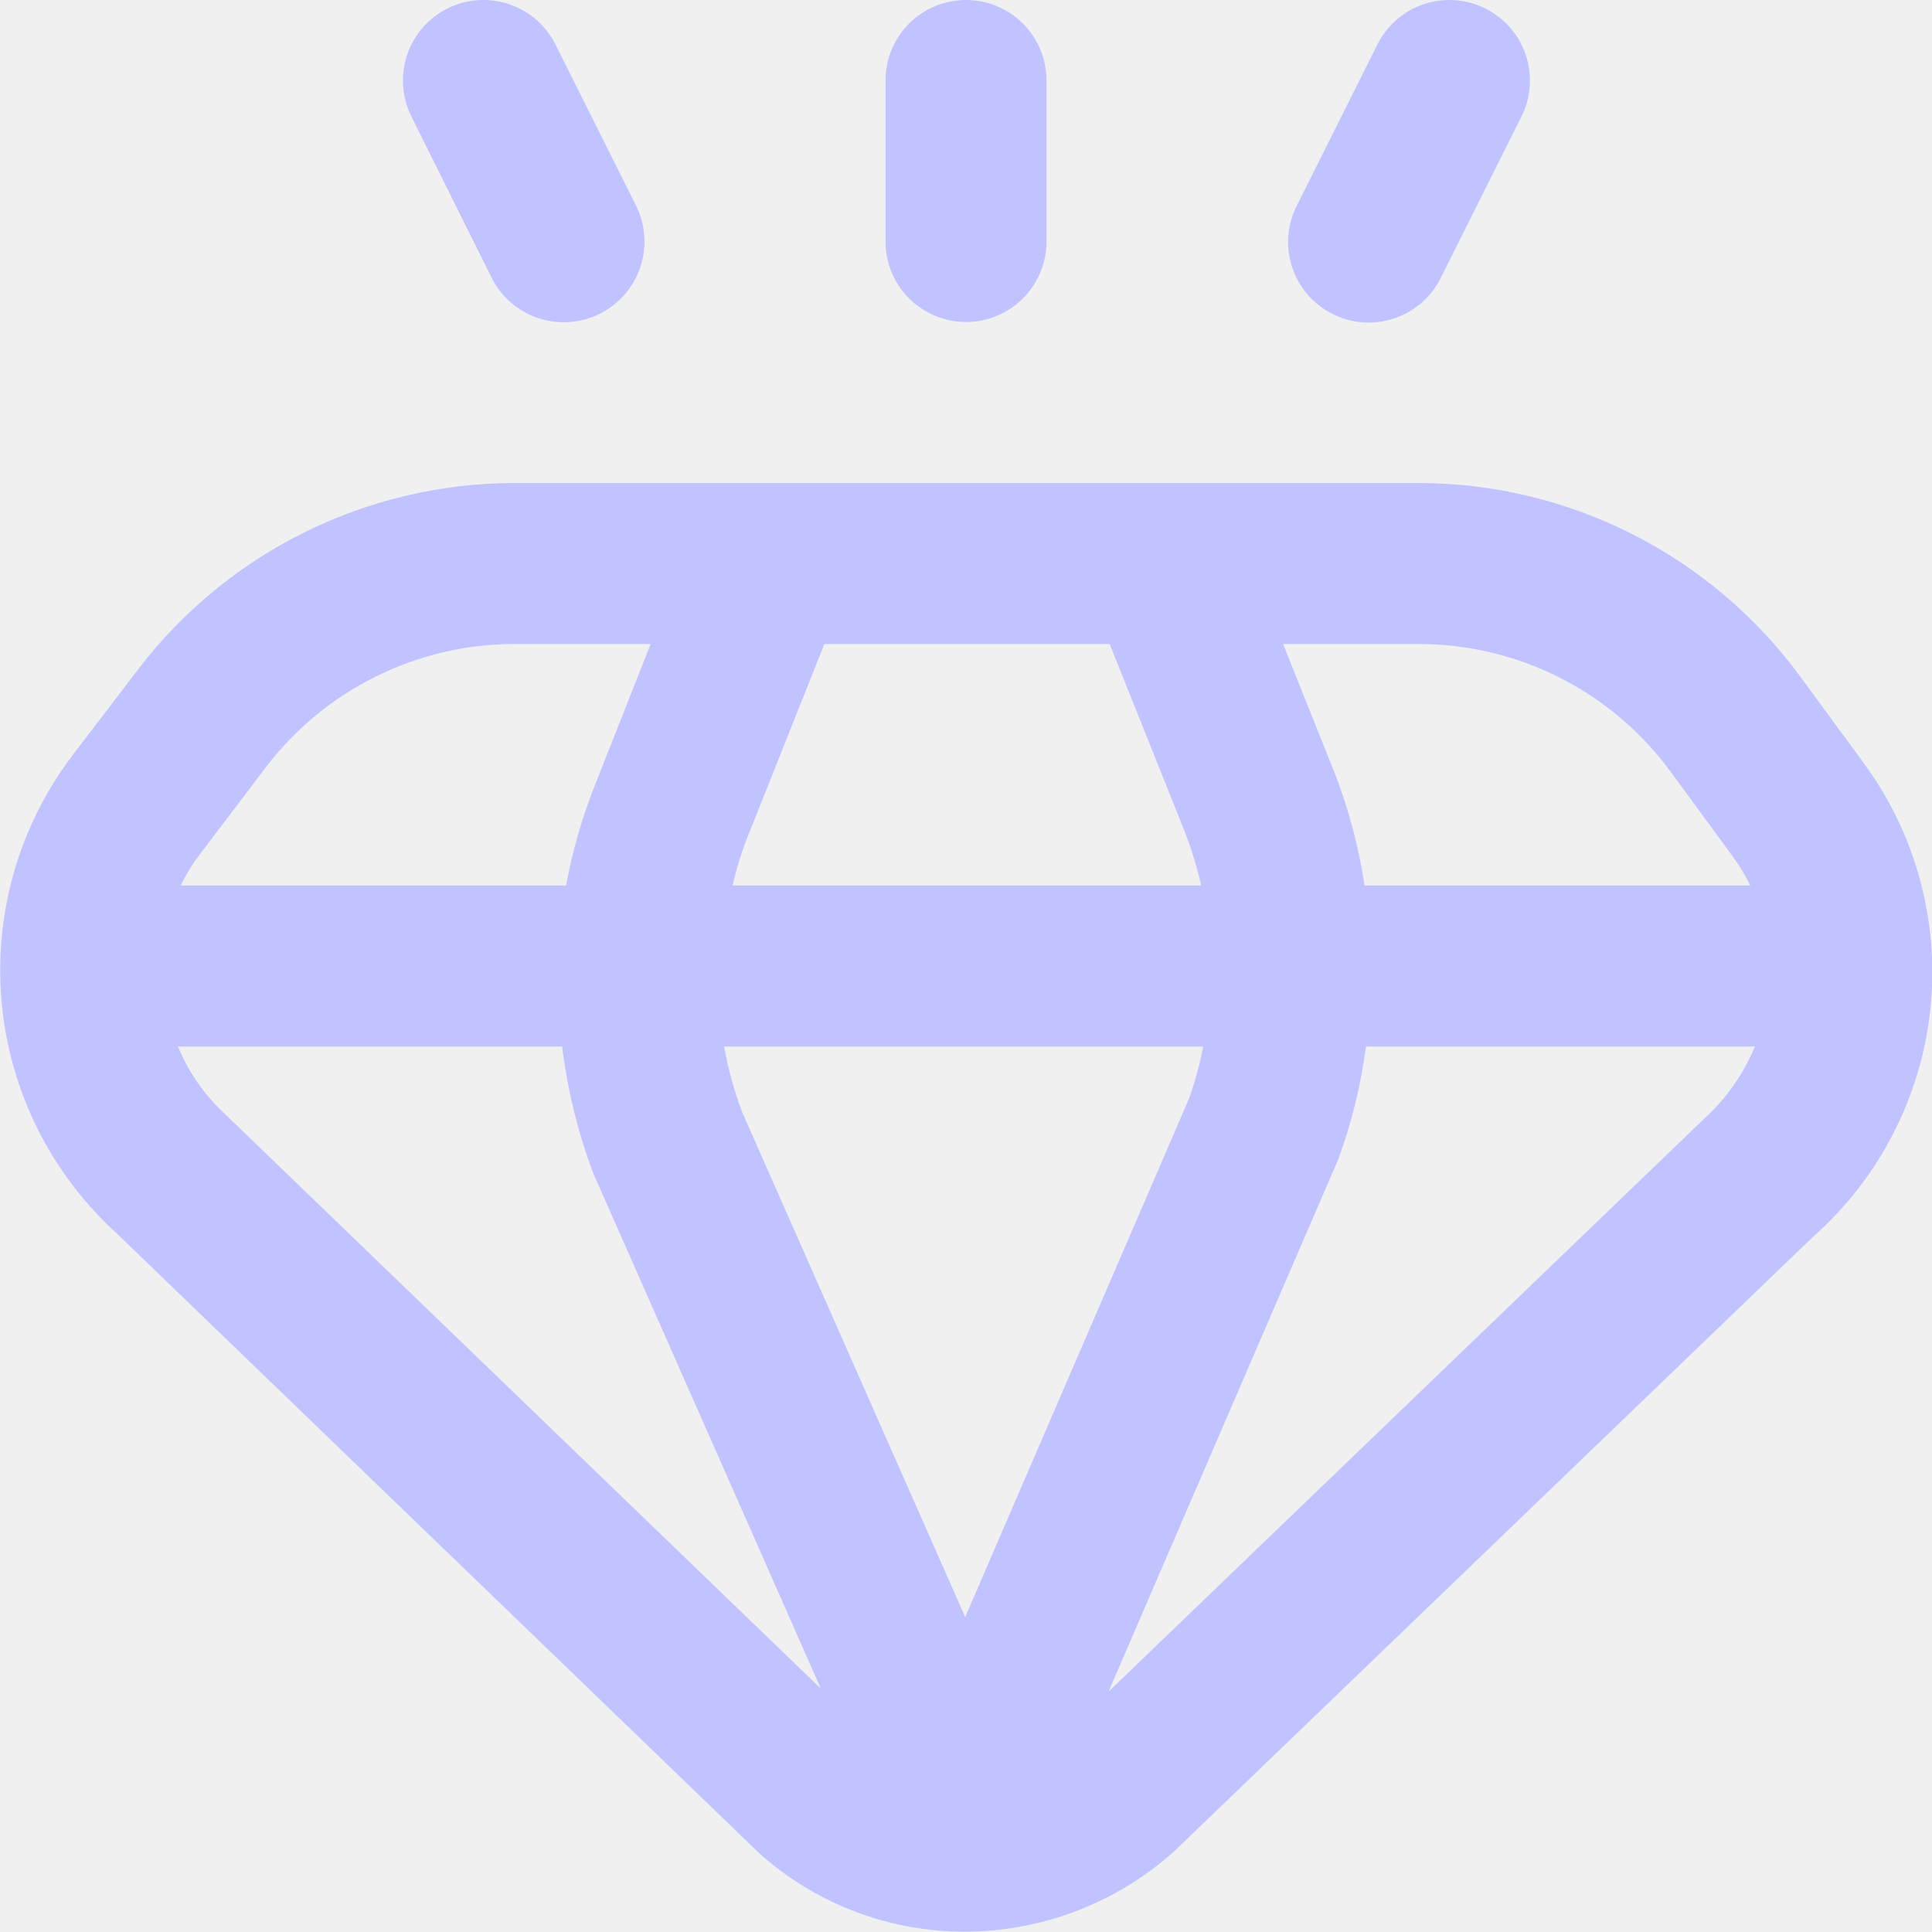
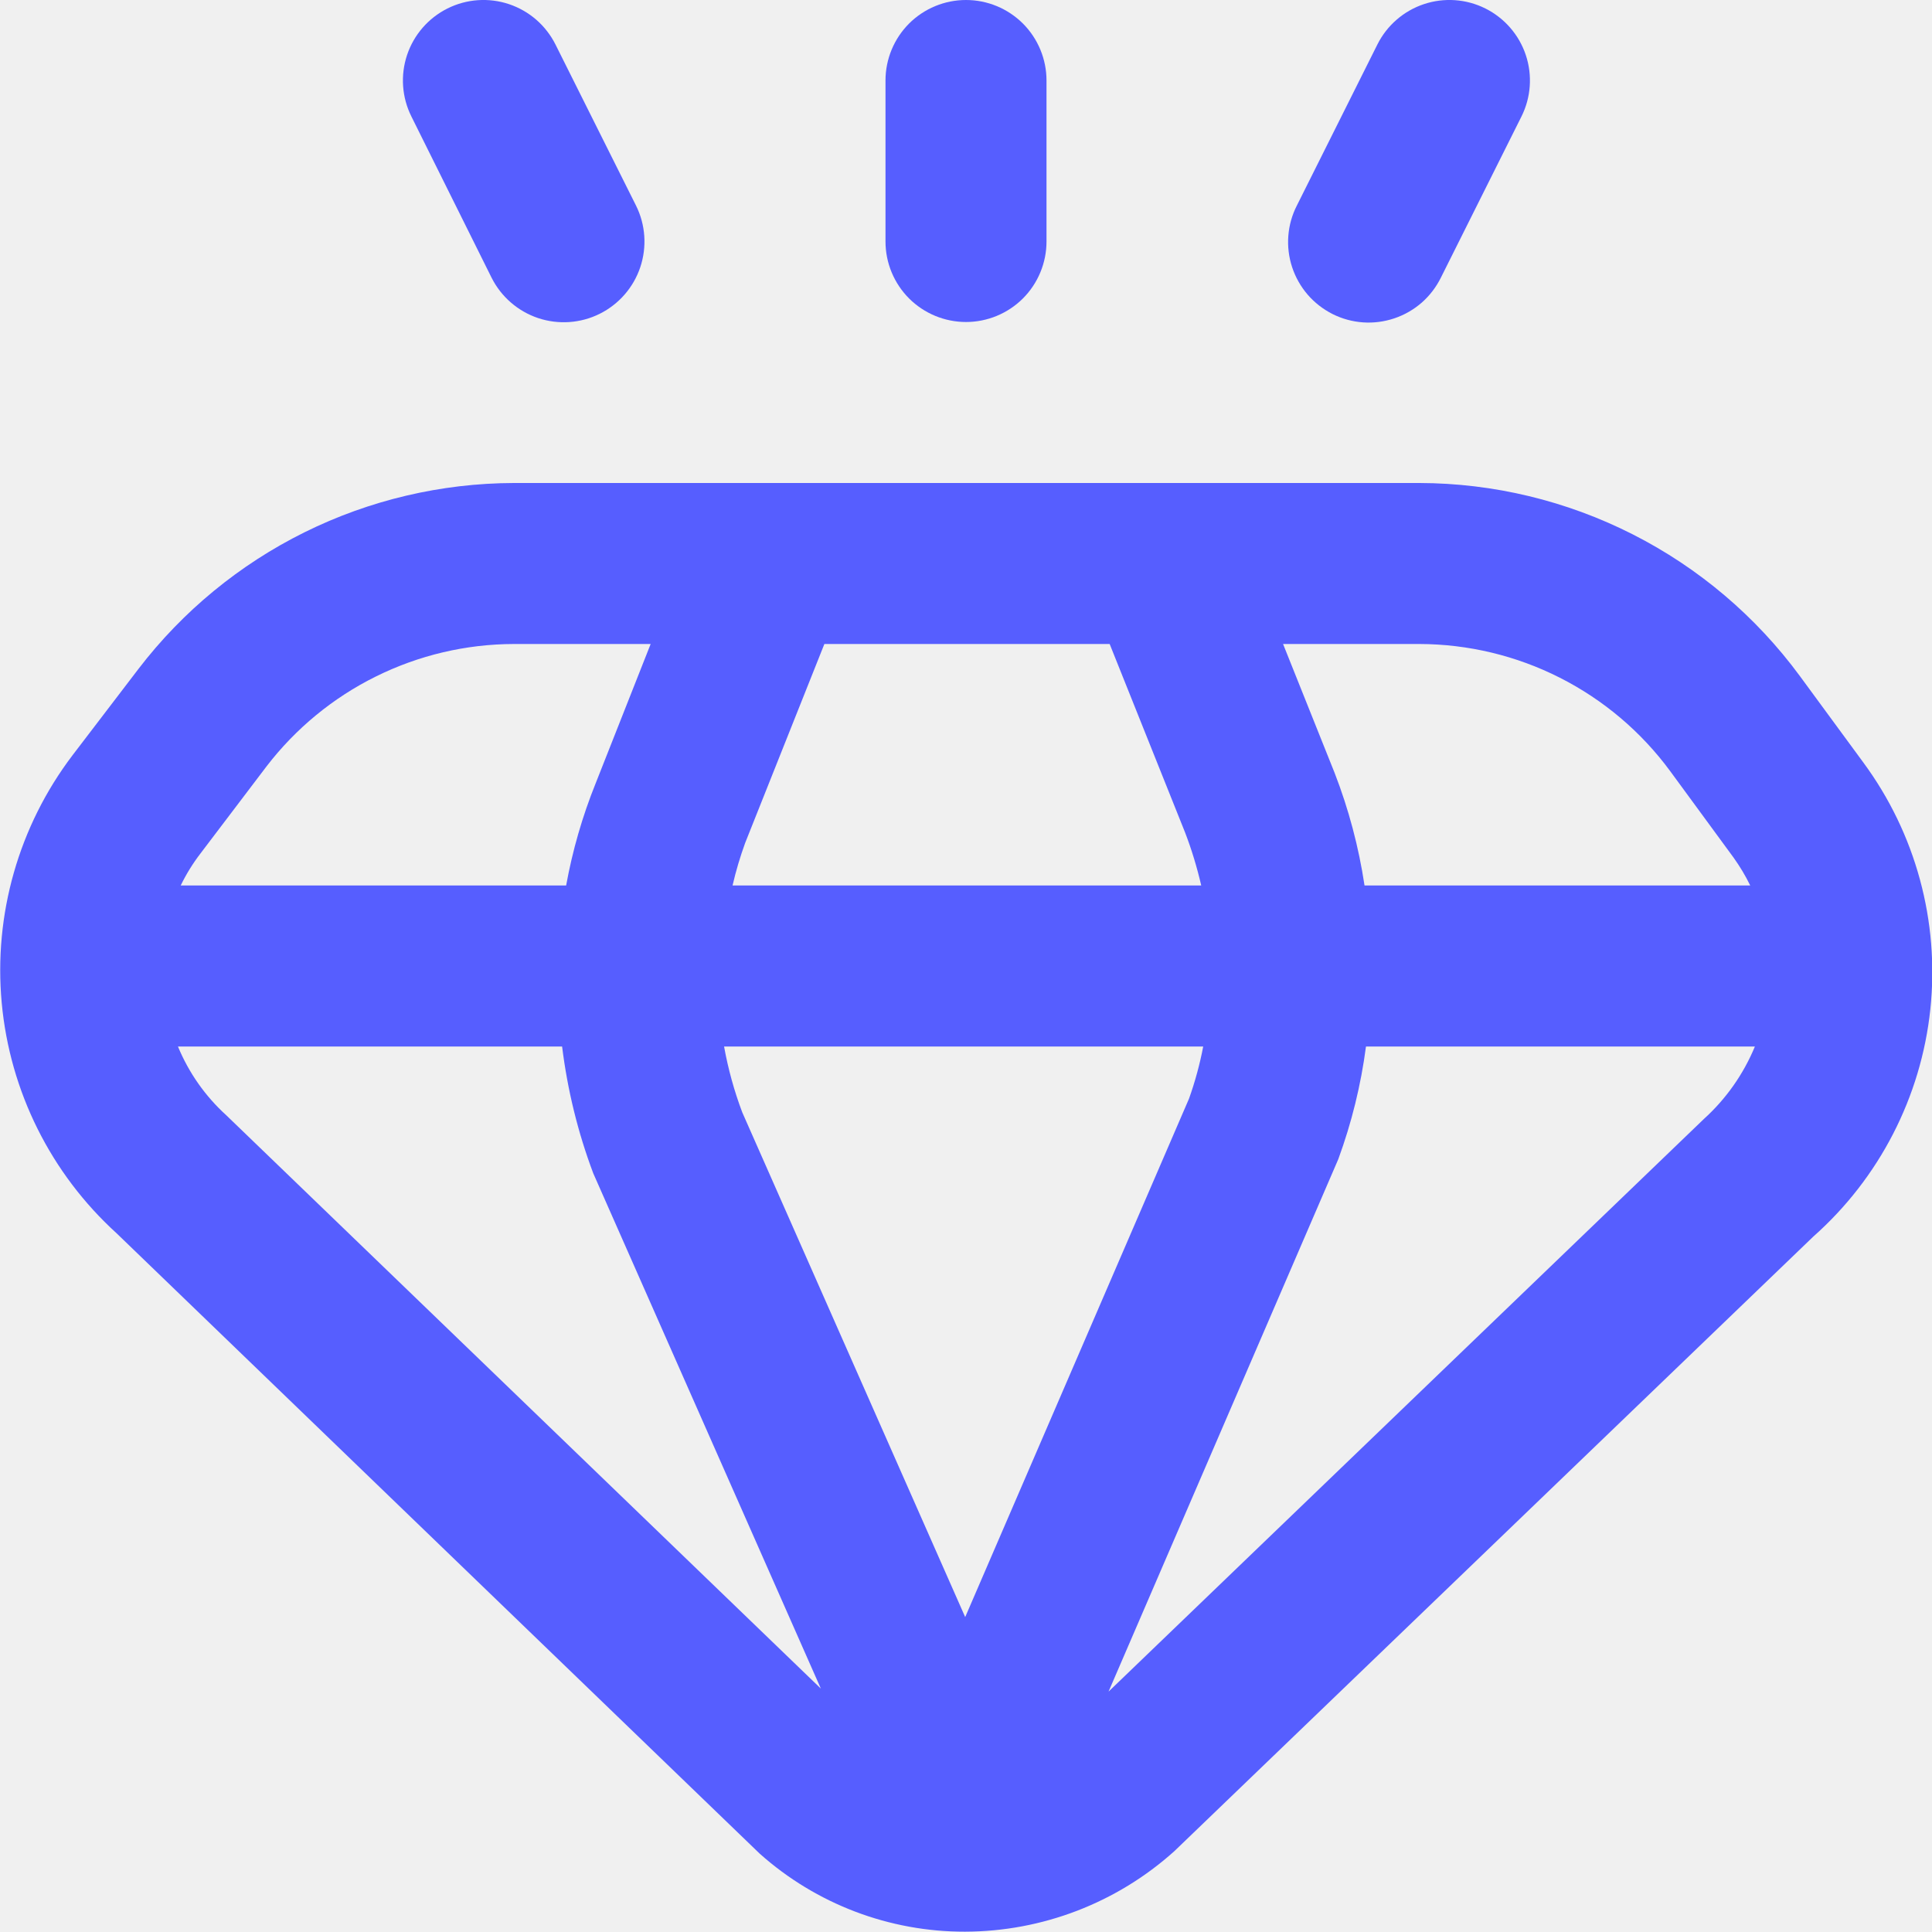
<svg xmlns="http://www.w3.org/2000/svg" width="36" height="36" viewBox="0 0 36 36" fill="none">
-   <g clip-path="url(#clip0_3509_1520)">
-     <path d="M34.72 14.207L33.54 12.6C32.722 11.487 31.654 10.581 30.422 9.956C29.19 9.331 27.829 9.003 26.448 9H9.574C8.221 9.004 6.887 9.318 5.675 9.918C4.462 10.519 3.404 11.389 2.581 12.463L1.35 14.075C0.35 15.393 -0.12 17.039 0.032 18.687C0.184 20.335 0.947 21.866 2.172 22.98L14.157 34.541C15.209 35.479 16.571 35.997 17.982 35.994C19.422 35.991 20.811 35.457 21.882 34.494L33.786 23.044C35.017 21.954 35.796 20.442 35.969 18.807C36.142 17.171 35.696 15.53 34.72 14.207ZM31.12 14.367L32.301 15.978C32.419 16.143 32.524 16.317 32.613 16.5H25.426C25.318 15.782 25.131 15.078 24.868 14.4L23.908 12H26.448C27.357 12.002 28.254 12.217 29.065 12.628C29.877 13.039 30.581 13.635 31.12 14.367ZM17.985 30.132L13.831 20.727C13.681 20.329 13.568 19.919 13.492 19.5H22.42C22.357 19.83 22.269 20.154 22.156 20.471L17.985 30.132ZM13.65 16.5C13.712 16.231 13.791 15.966 13.885 15.707L15.361 12H20.677L22.083 15.514C22.206 15.835 22.306 16.165 22.383 16.5H13.65ZM4.966 14.281C5.509 13.574 6.206 13 7.005 12.605C7.804 12.209 8.683 12.002 9.574 12H12.124L11.1 14.594C10.852 15.209 10.668 15.848 10.549 16.5H3.367C3.47 16.288 3.594 16.087 3.738 15.9L4.966 14.281ZM4.216 20.781C3.825 20.426 3.517 19.988 3.316 19.5H10.474C10.574 20.308 10.768 21.102 11.055 21.864L15.295 31.464L4.216 20.781ZM20.656 31.521L24.937 21.6C25.186 20.921 25.359 20.217 25.453 19.5H32.7C32.487 20.015 32.163 20.476 31.75 20.85L20.656 31.521Z" fill="#C0C3FF" />
-     <path d="M18 6C18.398 6 18.779 5.842 19.061 5.561C19.342 5.279 19.5 4.898 19.5 4.5V1.5C19.5 1.102 19.342 0.721 19.061 0.439C18.779 0.158 18.398 0 18 0C17.602 0 17.221 0.158 16.939 0.439C16.658 0.721 16.5 1.102 16.5 1.5V4.5C16.5 4.898 16.658 5.279 16.939 5.561C17.221 5.842 17.602 6 18 6Z" fill="#C0C3FF" />
-     <path d="M24.829 5.851C25.006 5.94 25.199 5.993 25.397 6.007C25.595 6.021 25.793 5.995 25.981 5.932C26.169 5.869 26.343 5.769 26.492 5.639C26.641 5.508 26.762 5.349 26.85 5.171L28.35 2.171C28.528 1.815 28.557 1.403 28.431 1.025C28.305 0.648 28.034 0.336 27.678 0.158C27.322 -0.02 26.91 -0.049 26.532 0.077C26.155 0.203 25.843 0.474 25.665 0.83L24.165 3.83C24.075 4.006 24.021 4.198 24.006 4.396C23.991 4.593 24.015 4.791 24.077 4.979C24.139 5.166 24.237 5.34 24.366 5.49C24.495 5.639 24.653 5.762 24.829 5.851Z" fill="#C0C3FF" />
-     <path d="M9.158 5.171C9.336 5.528 9.649 5.8 10.027 5.927C10.405 6.053 10.818 6.025 11.175 5.847C11.532 5.669 11.804 5.357 11.931 4.978C12.057 4.6 12.029 4.187 11.851 3.83L10.351 0.83C10.263 0.654 10.141 0.497 9.992 0.367C9.843 0.238 9.671 0.14 9.484 0.077C9.106 -0.049 8.694 -0.02 8.338 0.158C7.982 0.336 7.711 0.648 7.585 1.025C7.459 1.403 7.488 1.815 7.666 2.171L9.158 5.171Z" fill="#C0C3FF" />
+   <g clip-path="url(#clip0_3601_1520)">
+     <path d="M34.72 14.207L33.54 12.6C32.722 11.487 31.654 10.581 30.422 9.956C29.19 9.331 27.829 9.003 26.448 9H9.574C8.221 9.004 6.887 9.318 5.675 9.918C4.462 10.519 3.404 11.389 2.581 12.463L1.35 14.075C0.35 15.393 -0.12 17.039 0.032 18.687C0.184 20.335 0.947 21.866 2.172 22.98L14.157 34.541C15.209 35.479 16.571 35.997 17.982 35.994C19.422 35.991 20.811 35.457 21.882 34.494L33.786 23.044C35.017 21.954 35.796 20.442 35.969 18.807C36.142 17.171 35.696 15.53 34.72 14.207ZM31.12 14.367L32.301 15.978C32.419 16.143 32.524 16.317 32.613 16.5H25.426C25.318 15.782 25.131 15.078 24.868 14.4L23.908 12H26.448C27.357 12.002 28.254 12.217 29.065 12.628C29.877 13.039 30.581 13.635 31.12 14.367ZM17.985 30.132L13.831 20.727C13.681 20.329 13.568 19.919 13.492 19.5H22.42C22.357 19.83 22.269 20.154 22.156 20.471L17.985 30.132ZM13.65 16.5C13.712 16.231 13.791 15.966 13.885 15.707L15.361 12H20.677L22.083 15.514C22.206 15.835 22.306 16.165 22.383 16.5H13.65ZM4.966 14.281C5.509 13.574 6.206 13 7.005 12.605C7.804 12.209 8.683 12.002 9.574 12H12.124L11.1 14.594C10.852 15.209 10.668 15.848 10.549 16.5H3.367C3.47 16.288 3.594 16.087 3.738 15.9L4.966 14.281ZM4.216 20.781C3.825 20.426 3.517 19.988 3.316 19.5H10.474C10.574 20.308 10.768 21.102 11.055 21.864L15.295 31.464L4.216 20.781ZM20.656 31.521L24.937 21.6C25.186 20.921 25.359 20.217 25.453 19.5H32.7C32.487 20.015 32.163 20.476 31.75 20.85L20.656 31.521Z" fill="#565EFF" />
+     <path d="M18 6C18.398 6 18.779 5.842 19.061 5.561C19.342 5.279 19.5 4.898 19.5 4.5V1.5C19.5 1.102 19.342 0.721 19.061 0.439C18.779 0.158 18.398 0 18 0C17.602 0 17.221 0.158 16.939 0.439C16.658 0.721 16.5 1.102 16.5 1.5V4.5C16.5 4.898 16.658 5.279 16.939 5.561C17.221 5.842 17.602 6 18 6Z" fill="#565EFF" />
+     <path d="M24.829 5.851C25.006 5.94 25.199 5.993 25.397 6.007C25.595 6.021 25.793 5.995 25.981 5.932C26.169 5.869 26.343 5.769 26.492 5.639C26.641 5.508 26.762 5.349 26.85 5.171L28.35 2.171C28.528 1.815 28.557 1.403 28.431 1.025C28.305 0.648 28.034 0.336 27.678 0.158C27.322 -0.02 26.91 -0.049 26.532 0.077C26.155 0.203 25.843 0.474 25.665 0.83L24.165 3.83C24.075 4.006 24.021 4.198 24.006 4.396C23.991 4.593 24.015 4.791 24.077 4.979C24.139 5.166 24.237 5.34 24.366 5.49C24.495 5.639 24.653 5.762 24.829 5.851Z" fill="#565EFF" />
+     <path d="M9.158 5.171C9.336 5.528 9.649 5.8 10.027 5.927C10.405 6.053 10.818 6.025 11.175 5.847C11.532 5.669 11.804 5.357 11.931 4.978C12.057 4.6 12.029 4.187 11.851 3.83L10.351 0.83C10.263 0.654 10.141 0.497 9.992 0.367C9.843 0.238 9.671 0.14 9.484 0.077C9.106 -0.049 8.694 -0.02 8.338 0.158C7.982 0.336 7.711 0.648 7.585 1.025C7.459 1.403 7.488 1.815 7.666 2.171L9.158 5.171Z" fill="#565EFF" />
  </g>
  <defs>
-     <clipPath id="clip0_3509_1520">
+     <clipPath id="clip0_3601_1520">
      <rect width="36" height="36" fill="white" />
    </clipPath>
  </defs>
</svg>
